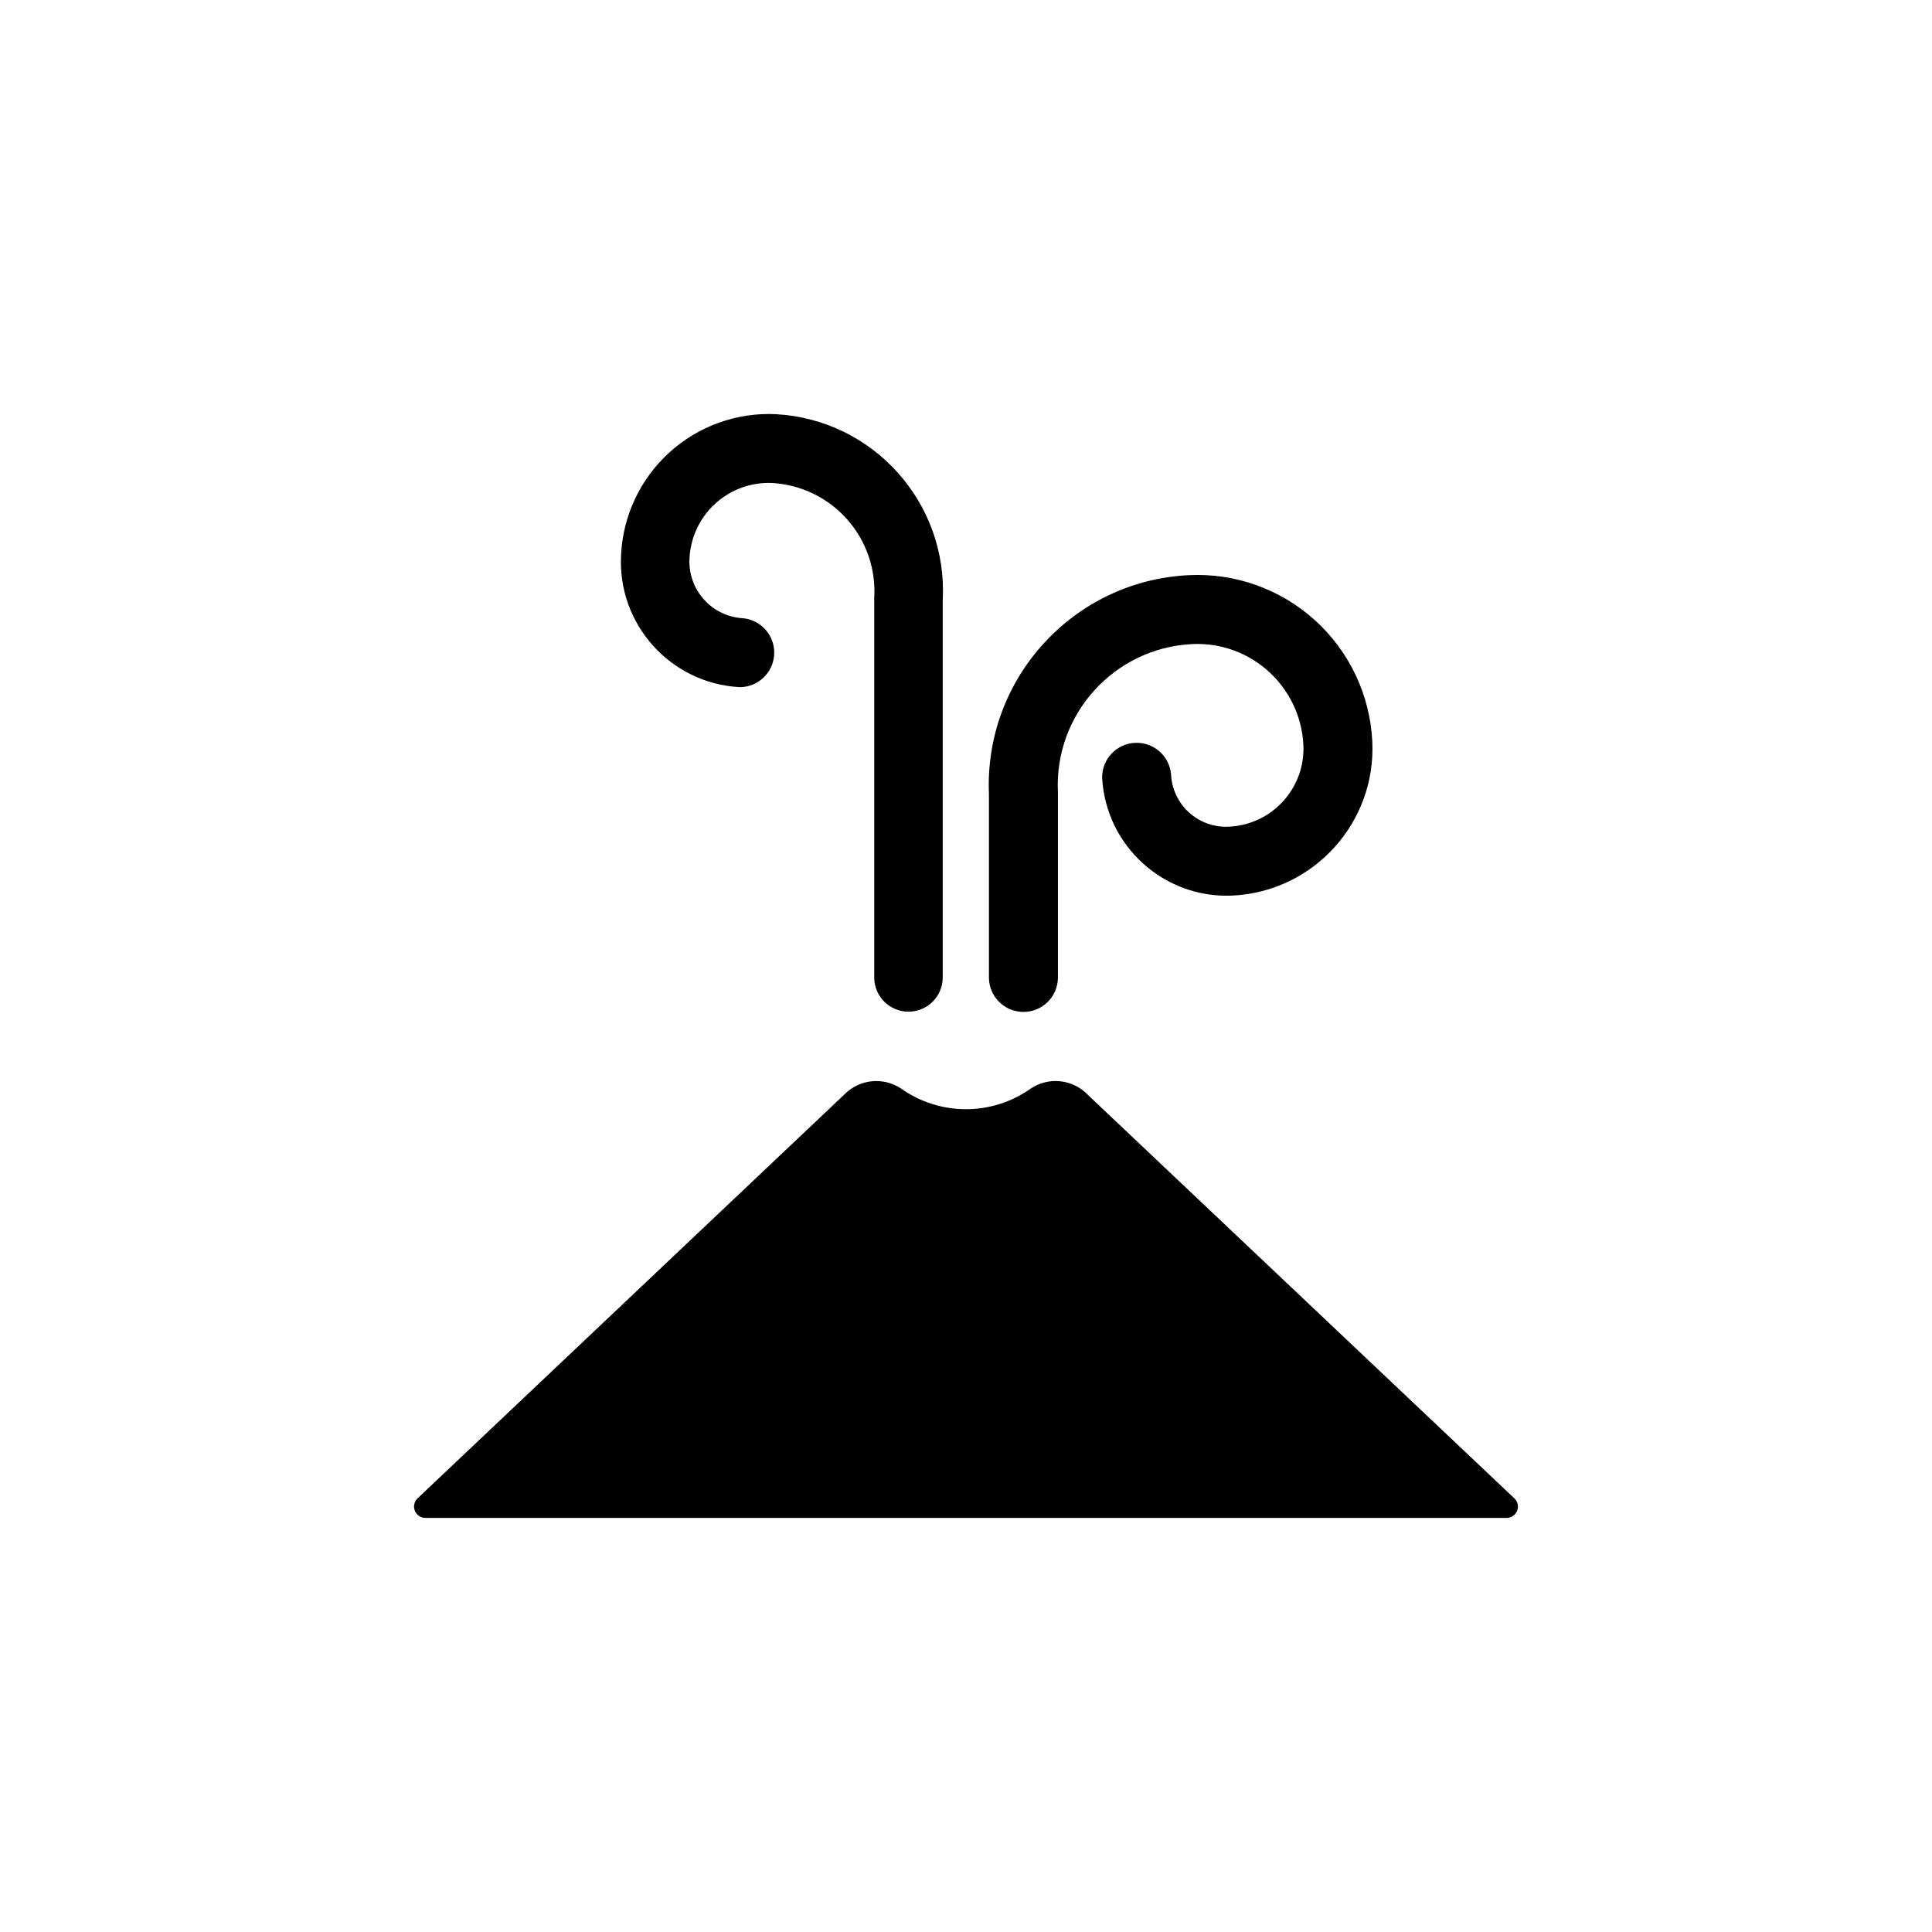
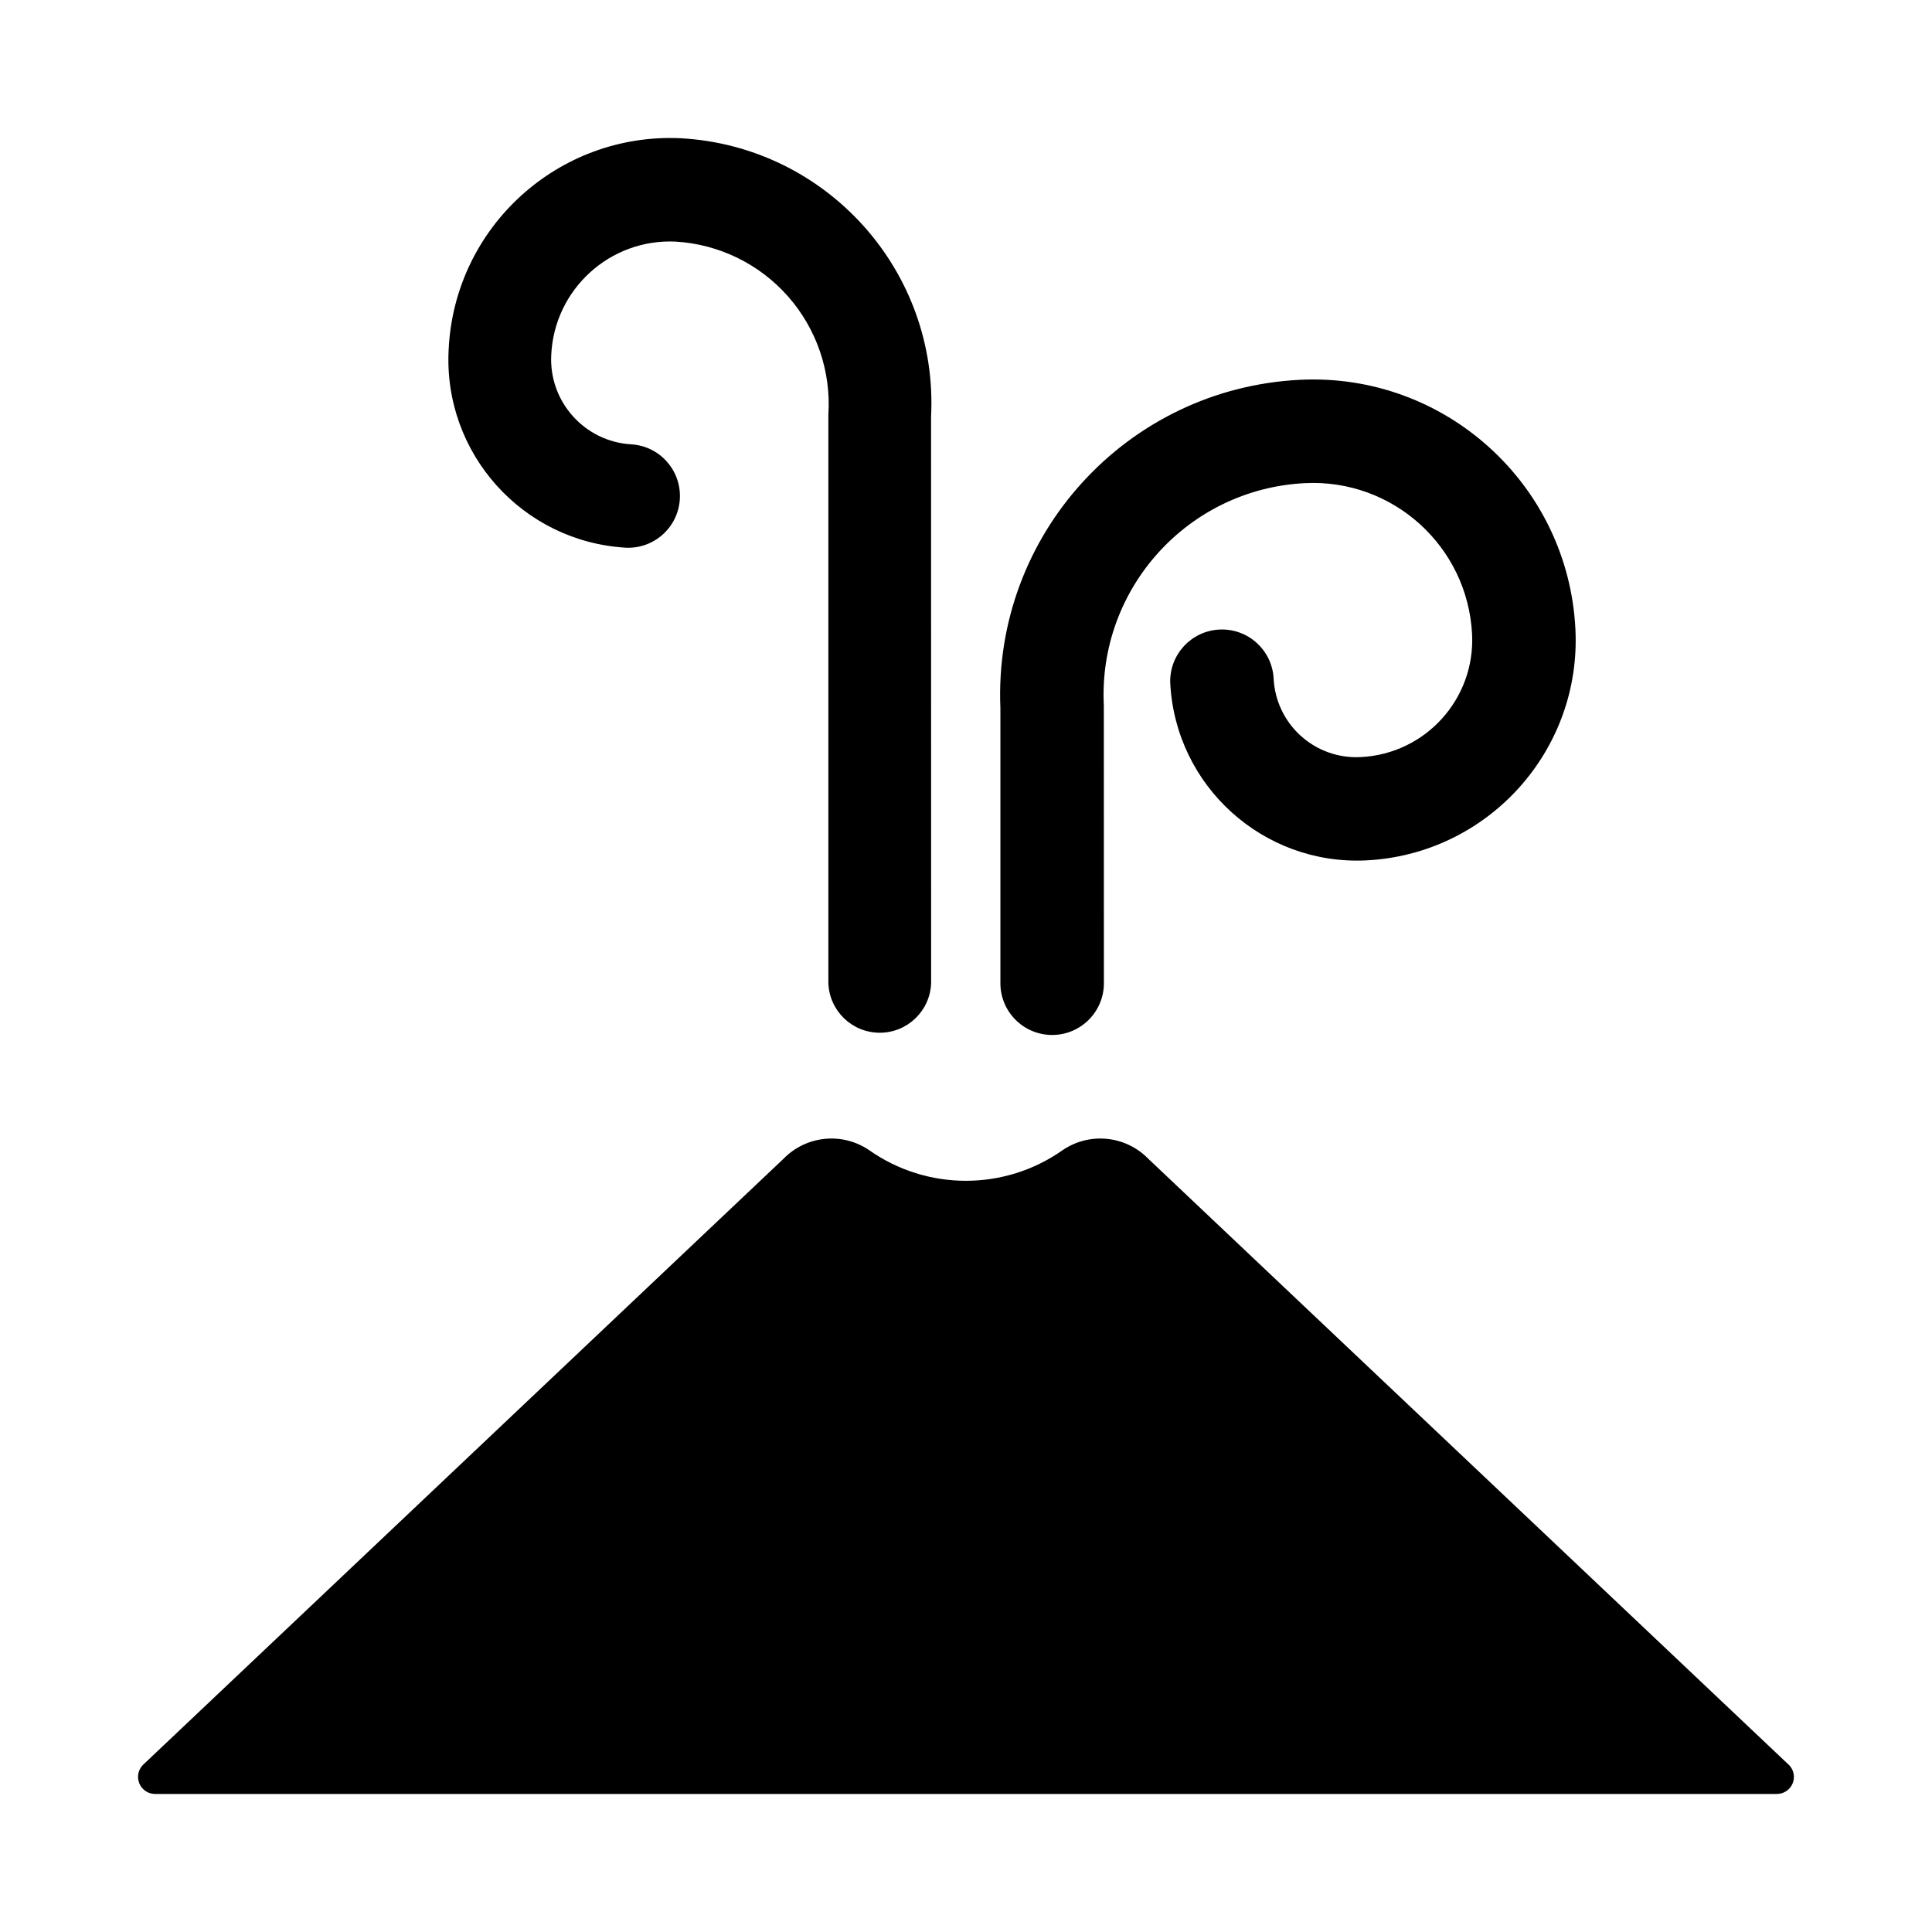
- <svg xmlns="http://www.w3.org/2000/svg" aria-hidden="true" viewBox="0 0 24 24" fill="currentColor">
+ <svg xmlns="http://www.w3.org/2000/svg" viewBox="0 0 56 56" aria-hidden="true" fill="currentColor">
  <g clip-path="url(#volcano_svg__a)">
-     <path d="m18.815 18.616-5.306-5.02a.554.554 0 0 0-.707-.072 1.392 1.392 0 0 1-1.606 0 .555.555 0 0 0-.707.072l-5.305 5.02a.141.141 0 0 0 .1.24h13.43a.142.142 0 0 0 .14-.168.14.14 0 0 0-.04-.072Zm-6.53-6.474a.428.428 0 1 0 .857 0v-2.3a1.756 1.756 0 0 1 1.666-1.841 1.32 1.32 0 0 1 1.383 1.251.97.97 0 0 1-.92 1.017.683.683 0 0 1-.724-.654.429.429 0 0 0-.856.042 1.55 1.55 0 0 0 1.622 1.468 1.828 1.828 0 0 0 1.734-1.916 2.174 2.174 0 0 0-2.282-2.064 2.612 2.612 0 0 0-2.48 2.719v2.278ZM9.188 8.536a.429.429 0 0 0 .042-.856.705.705 0 0 1-.665-.74.985.985 0 0 1 1.03-.94 1.348 1.348 0 0 1 1.265 1.431v4.711a.425.425 0 1 0 .851 0v-4.69a2.197 2.197 0 0 0-2.073-2.307 1.838 1.838 0 0 0-1.923 1.752 1.56 1.56 0 0 0 1.473 1.639Z" />
+     <path d="M51.851 51.156 33.283 33.587a1.94 1.94 0 0 0-2.476-.253 4.872 4.872 0 0 1-5.62 0 1.94 1.94 0 0 0-2.476.253L4.143 51.157a.495.495 0 0 0 .35.842h47.01a.494.494 0 0 0 .35-.843h-.002ZM28.997 28.499a1.5 1.5 0 1 0 3 0l-.002-8.05a6.145 6.145 0 0 1 5.832-6.445 4.617 4.617 0 0 1 4.842 4.38 3.396 3.396 0 0 1-3.22 3.56 2.398 2.398 0 0 1-2.533-2.292 1.5 1.5 0 0 0-2.996.15 5.424 5.424 0 0 0 5.677 5.137 6.391 6.391 0 0 0 6.067-6.705 7.616 7.616 0 0 0-7.987-7.225 9.143 9.143 0 0 0-8.68 9.515v7.975Zm-10.84-12.623a1.5 1.5 0 0 0 .148-2.996 2.468 2.468 0 0 1-2.327-2.592 3.448 3.448 0 0 1 3.605-3.285 4.717 4.717 0 0 1 4.428 5.007v16.489a1.49 1.49 0 0 0 2.978 0l-.002-16.414a7.691 7.691 0 0 0-7.255-8.078 6.434 6.434 0 0 0-6.728 6.132 5.462 5.462 0 0 0 5.152 5.737h.001Z" />
  </g>
  <defs>
    <clipPath id="volcano_svg__a">
-       <path d="M4 4h16v16H4z" />
+       <path d="M0 0h56v56H0z" />
    </clipPath>
  </defs>
</svg>
